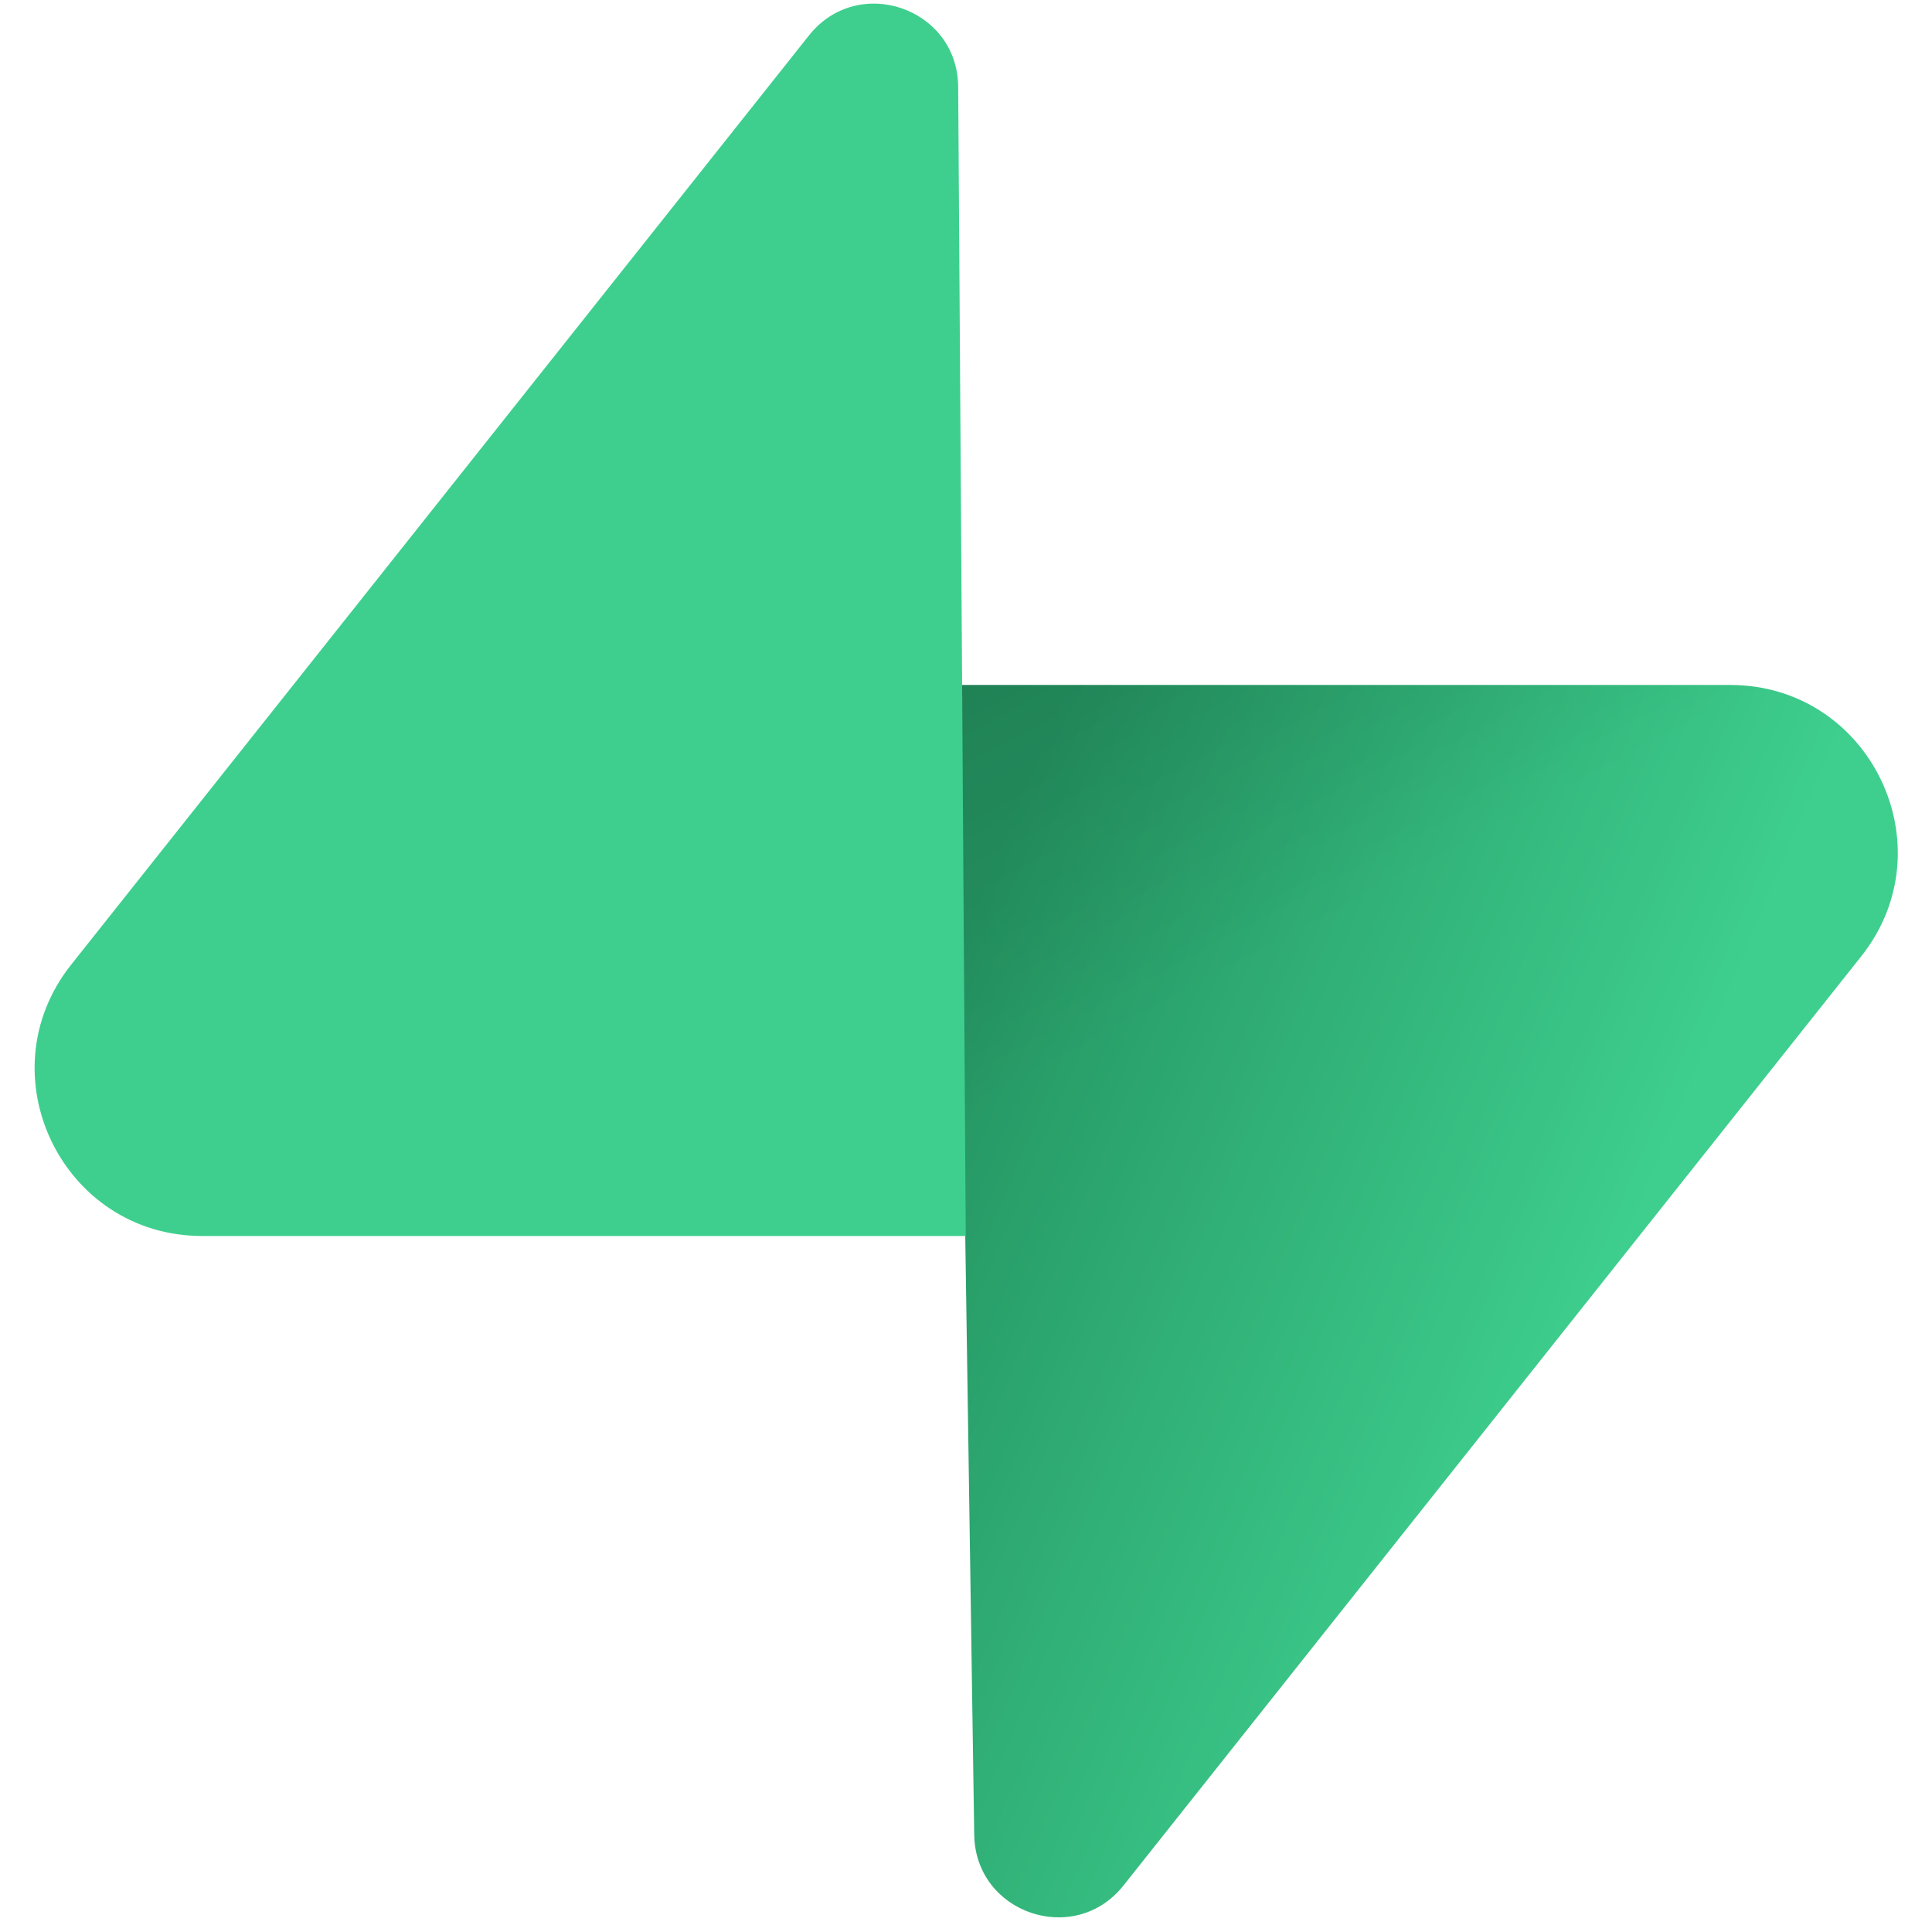
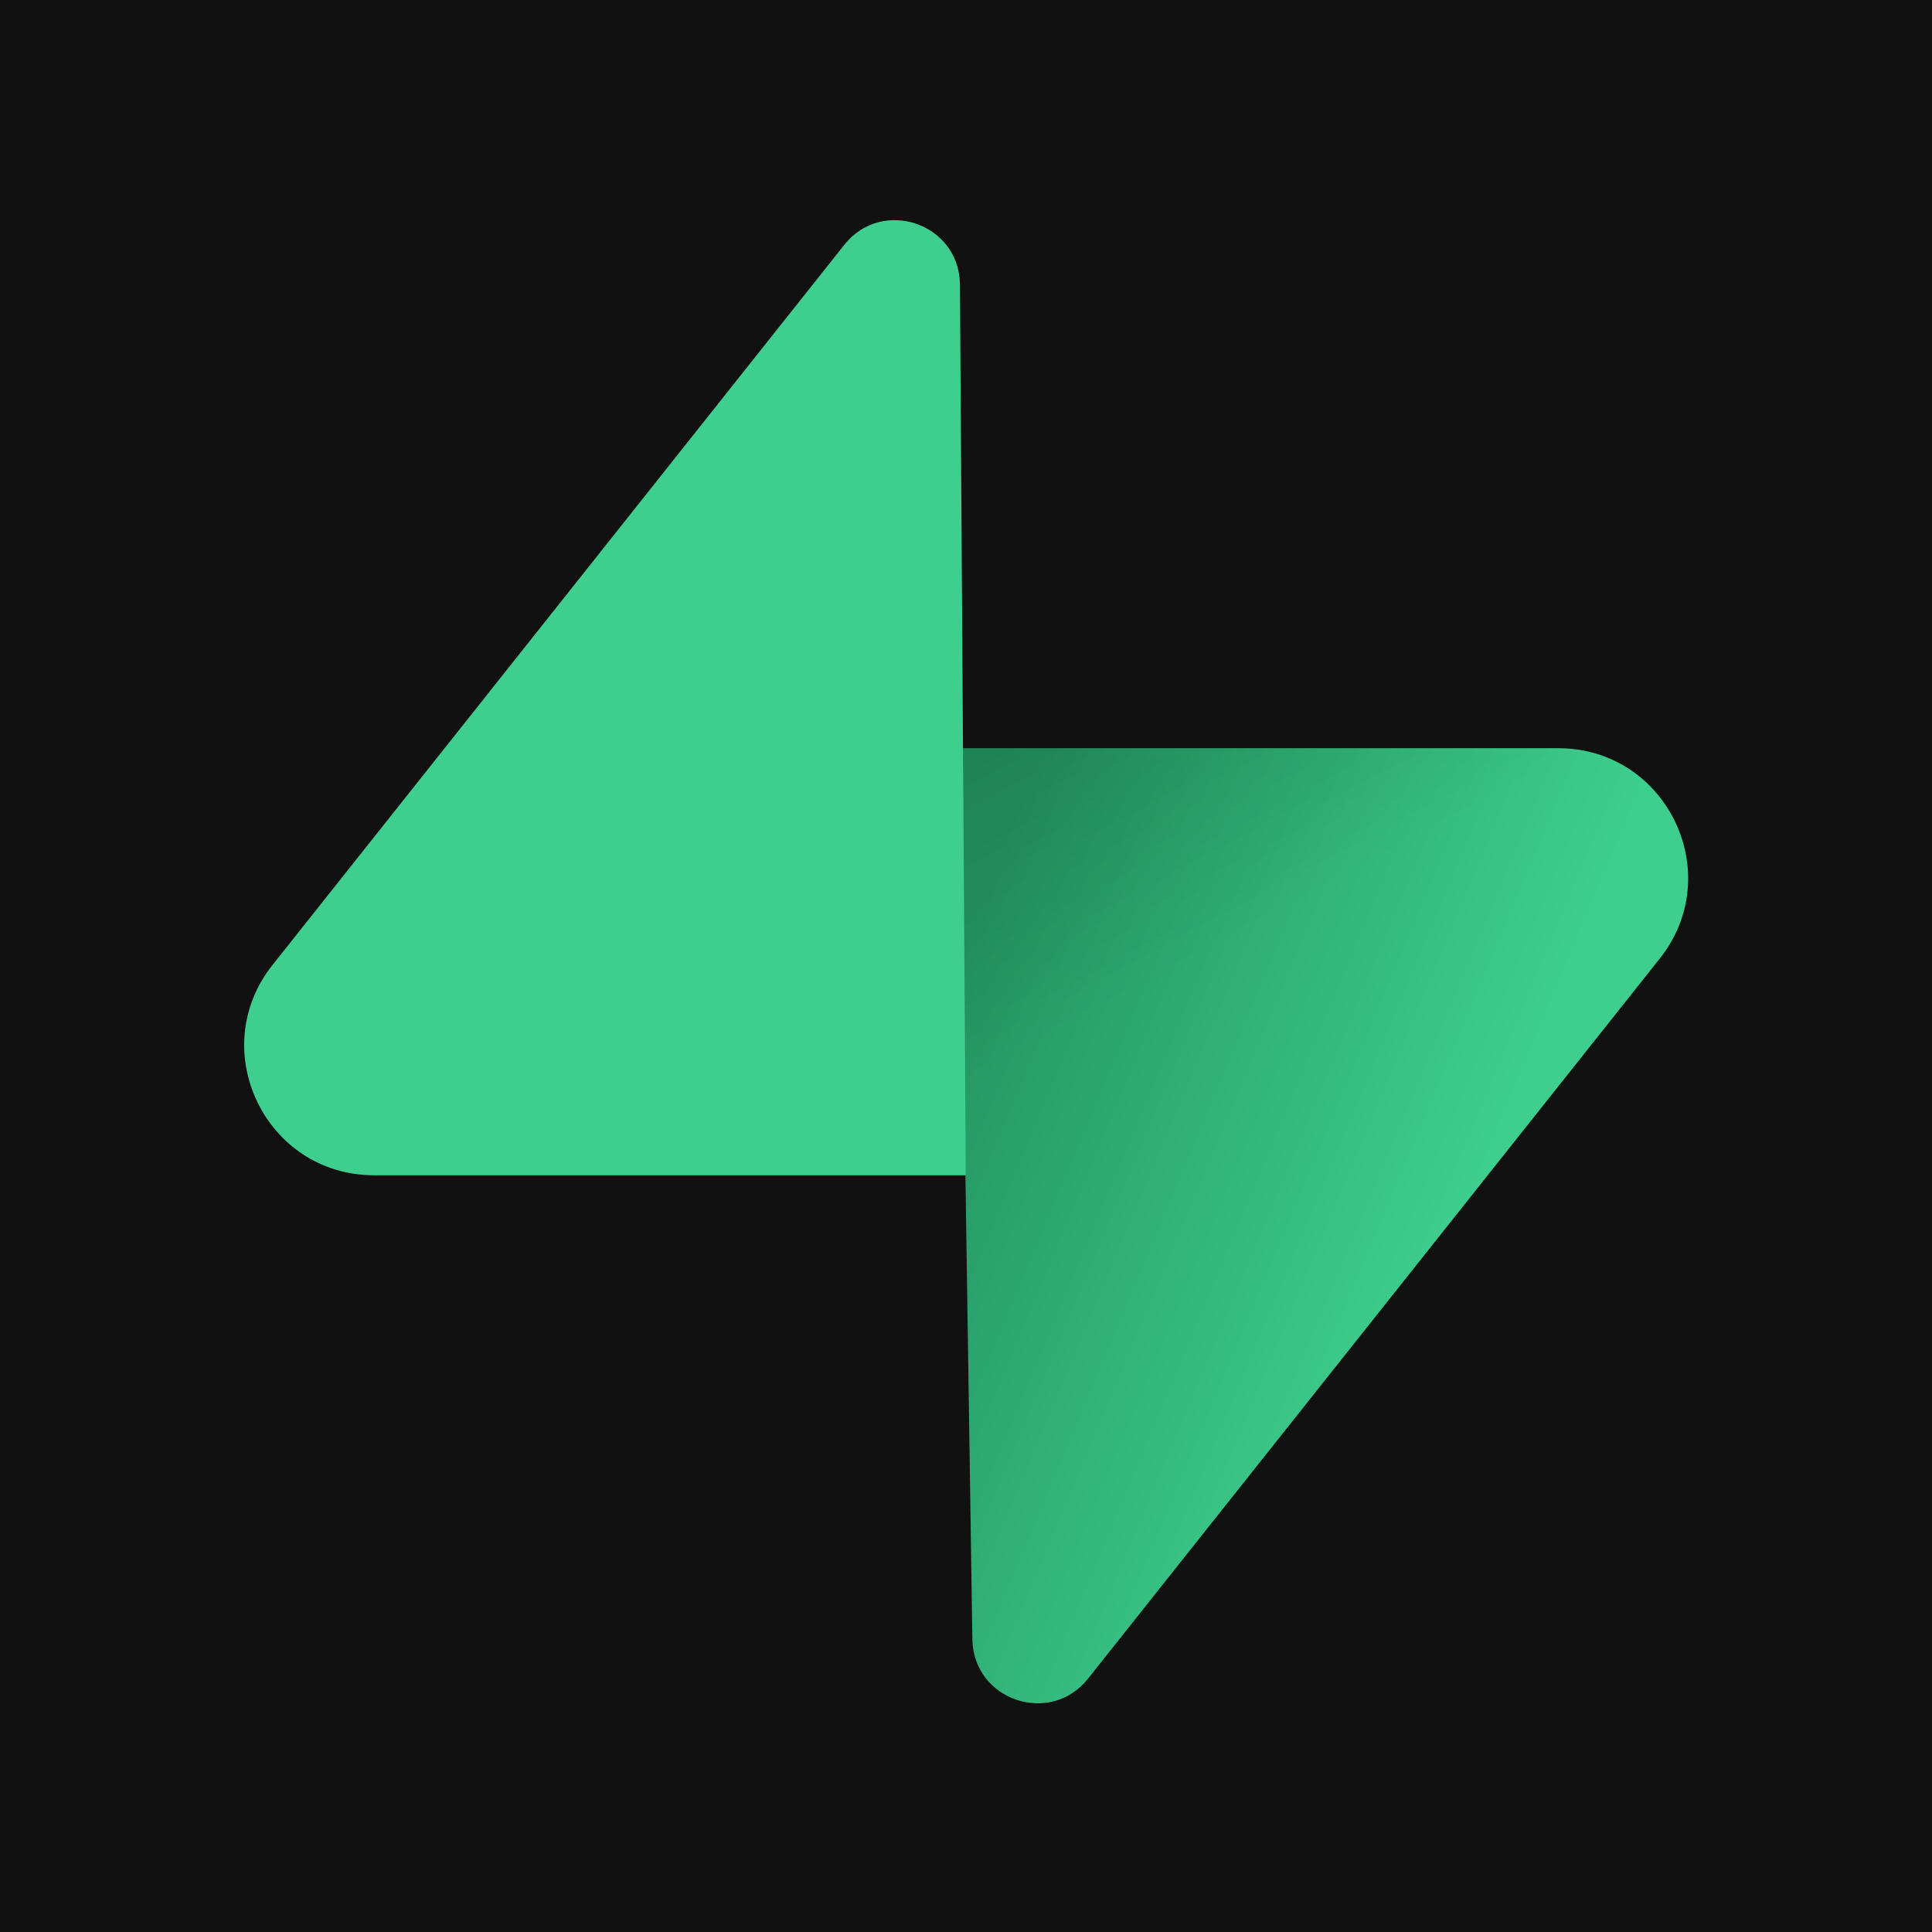
- <svg xmlns="http://www.w3.org/2000/svg" width="80" height="80" viewBox="0 0 109 113" fill="none">
-   <path d="M63.708 110.284C60.848 113.885 55.05 111.912 54.981 107.314L53.974 40.063L99.194 40.063C107.384 40.063 111.952 49.523 106.859 55.937L63.708 110.284Z" fill="url(#paint0_linear)" />
-   <path d="M63.708 110.284C60.848 113.885 55.05 111.912 54.981 107.314L53.974 40.063L99.194 40.063C107.384 40.063 111.952 49.523 106.859 55.937L63.708 110.284Z" fill="url(#paint1_linear)" fill-opacity="0.2" />
-   <path d="M45.317 2.071C48.176 -1.53 53.974 0.443 54.043 5.041L54.485 72.292H9.831C1.64 72.292 -2.928 62.832 2.166 56.417L45.317 2.071Z" fill="#3ECF8E" />
+ <svg xmlns="http://www.w3.org/2000/svg" viewBox="0 0 80 80" fill="none">
+   <rect width="100%" height="100%" fill="#111111" />
+   <path d="M45.052 69.51C43.483 71.486 40.302 70.403 40.264 67.88L39.711 30.981H64.522C69.016 30.981 71.522 36.172 68.728 39.691L45.052 69.51Z" fill="url(#paint0_linear_438_3)" />
+   <path d="M45.052 69.51C43.483 71.486 40.302 70.403 40.264 67.88L39.711 30.981H64.522C69.016 30.981 71.522 36.172 68.728 39.691L45.052 69.51Z" fill="url(#paint1_linear_438_3)" fill-opacity="0.2" />
+   <path d="M34.962 10.136C36.53 8.16 39.712 9.243 39.749 11.766L39.992 48.665H15.491C10.997 48.665 8.491 43.474 11.286 39.955L34.962 10.136Z" fill="#3ECF8E" />
  <defs>
-     <linearGradient id="paint0_linear" x1="53.974" y1="54.974" x2="94.163" y2="71.829" gradientUnits="userSpaceOnUse">
+     <linearGradient id="paint0_linear_438_3" x1="39.711" y1="39.163" x2="61.762" y2="48.411" gradientUnits="userSpaceOnUse">
      <stop stop-color="#249361" />
      <stop offset="1" stop-color="#3ECF8E" />
    </linearGradient>
-     <linearGradient id="paint1_linear" x1="36.156" y1="30.578" x2="54.484" y2="65.081" gradientUnits="userSpaceOnUse">
+     <linearGradient id="paint1_linear_438_3" x1="29.935" y1="25.777" x2="39.991" y2="44.708" gradientUnits="userSpaceOnUse">
      <stop />
      <stop offset="1" stop-opacity="0" />
    </linearGradient>
  </defs>
</svg>
